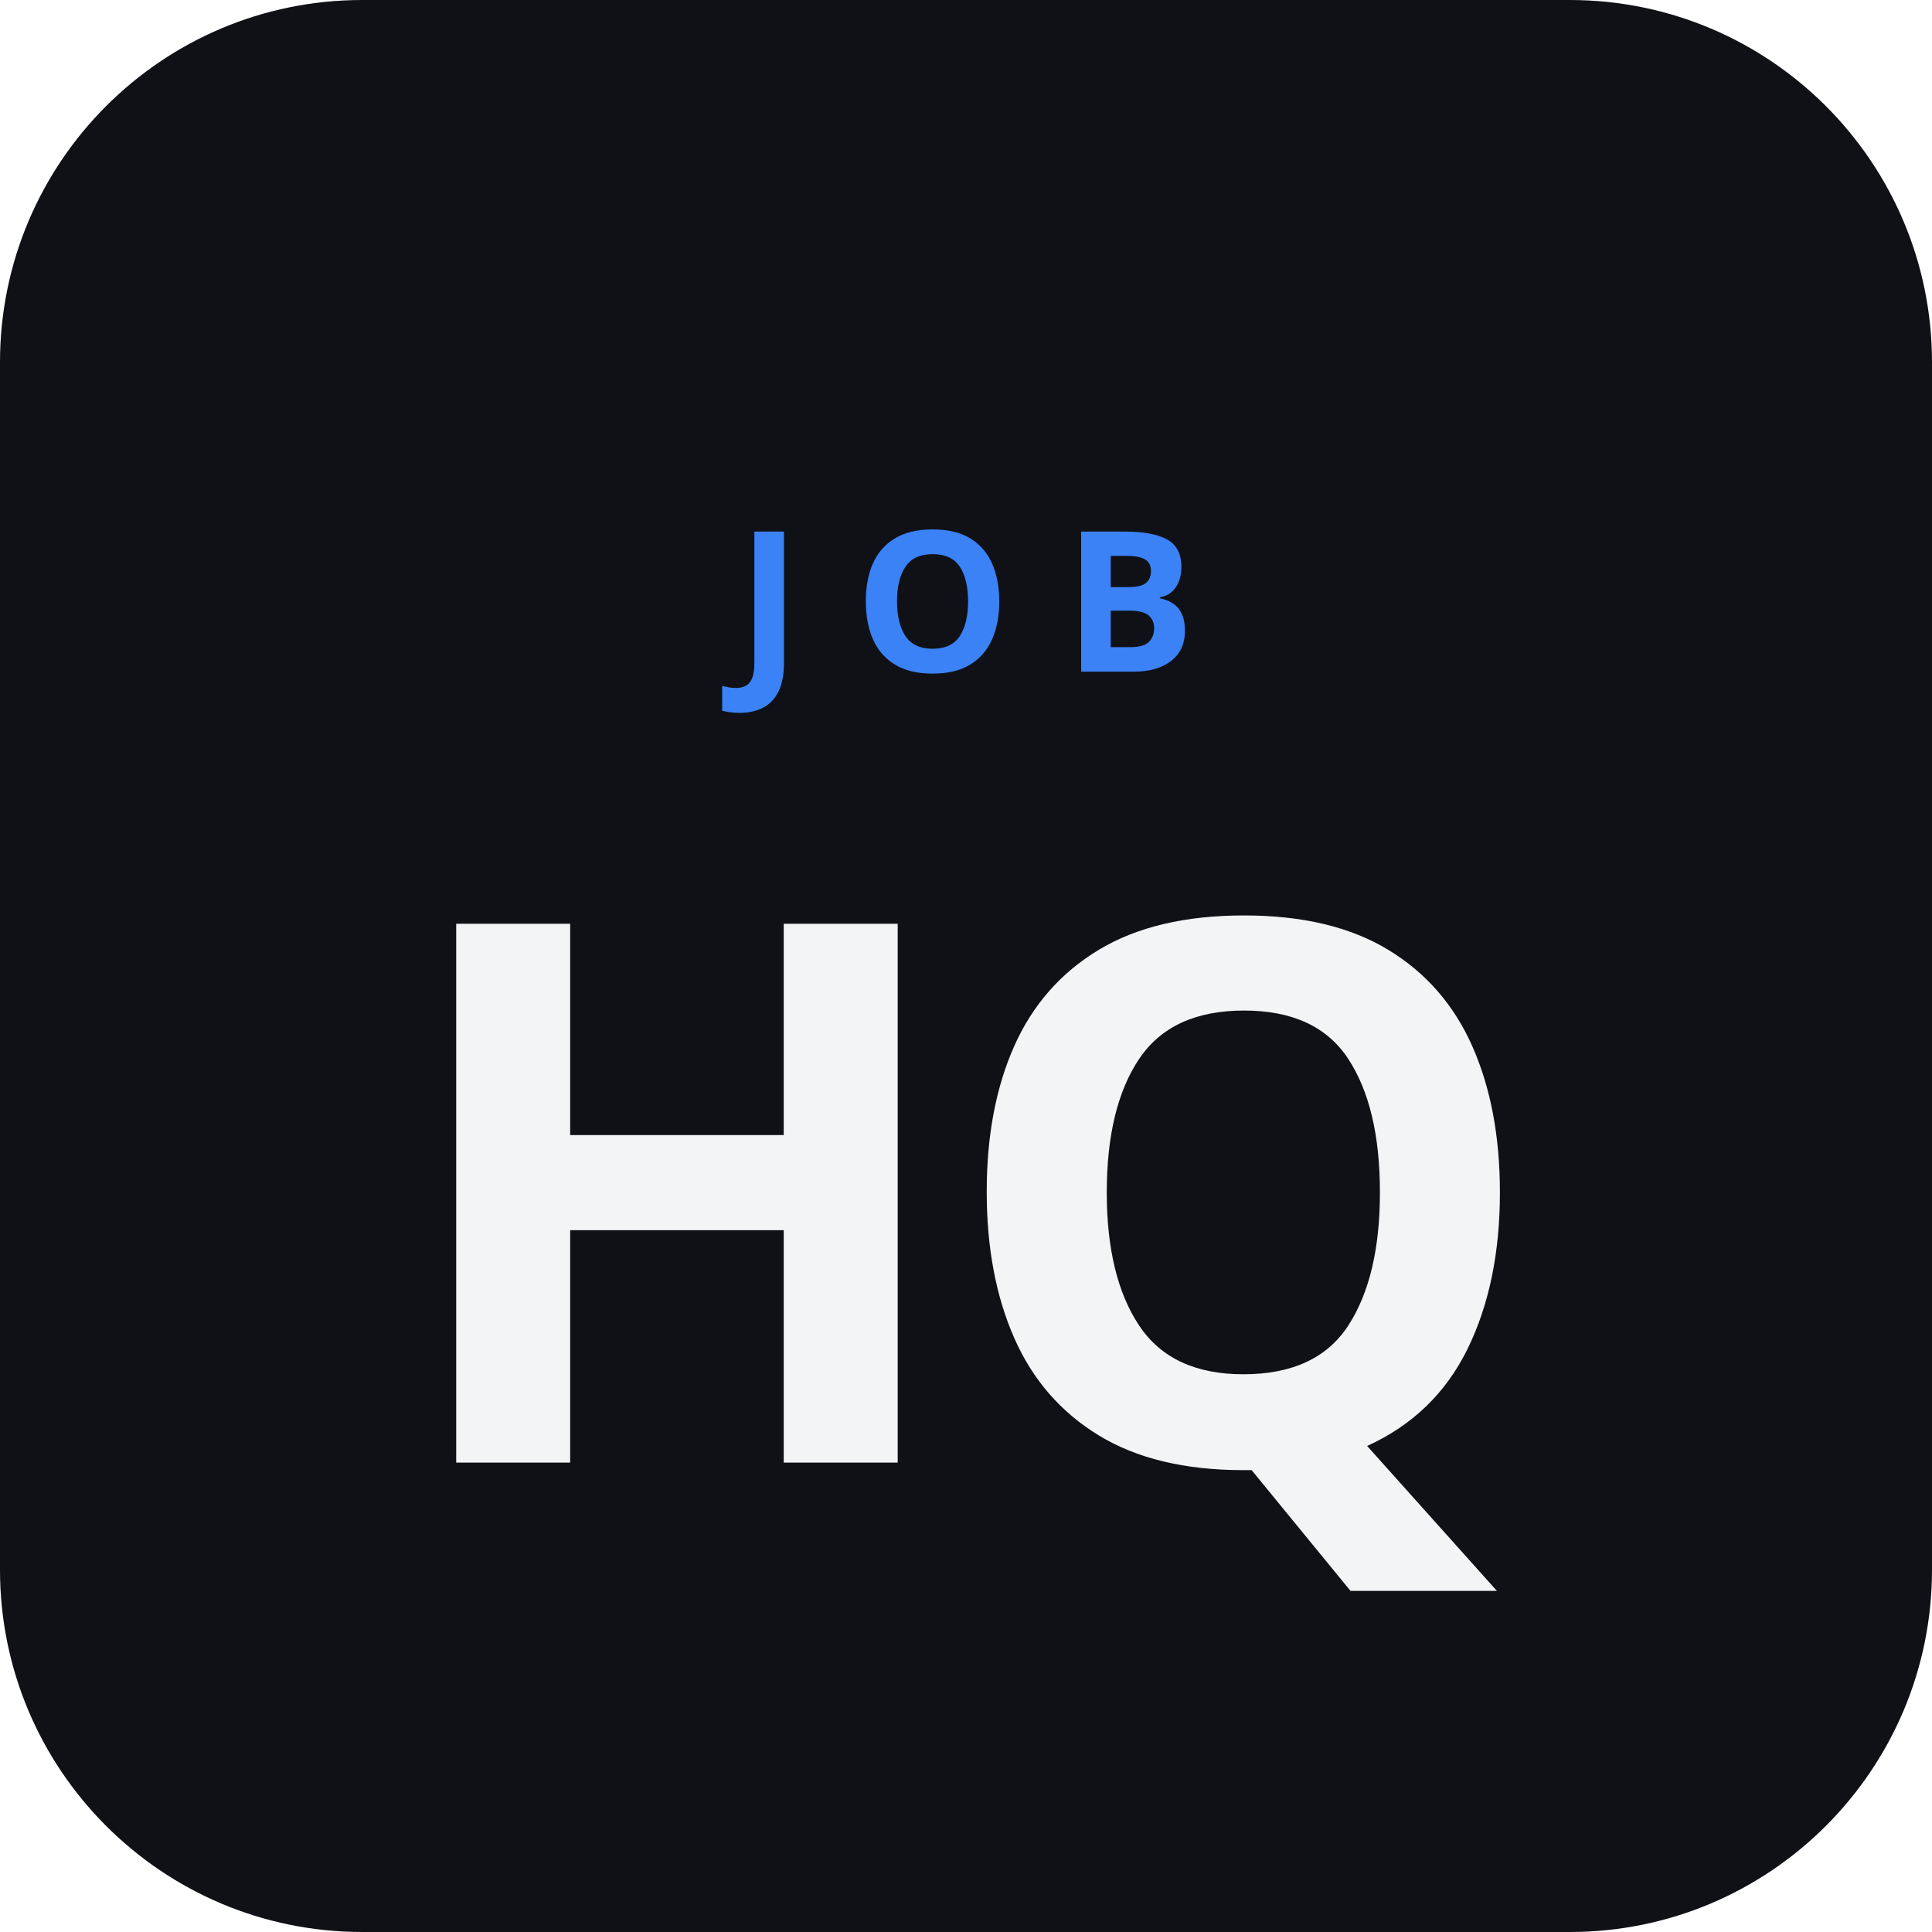
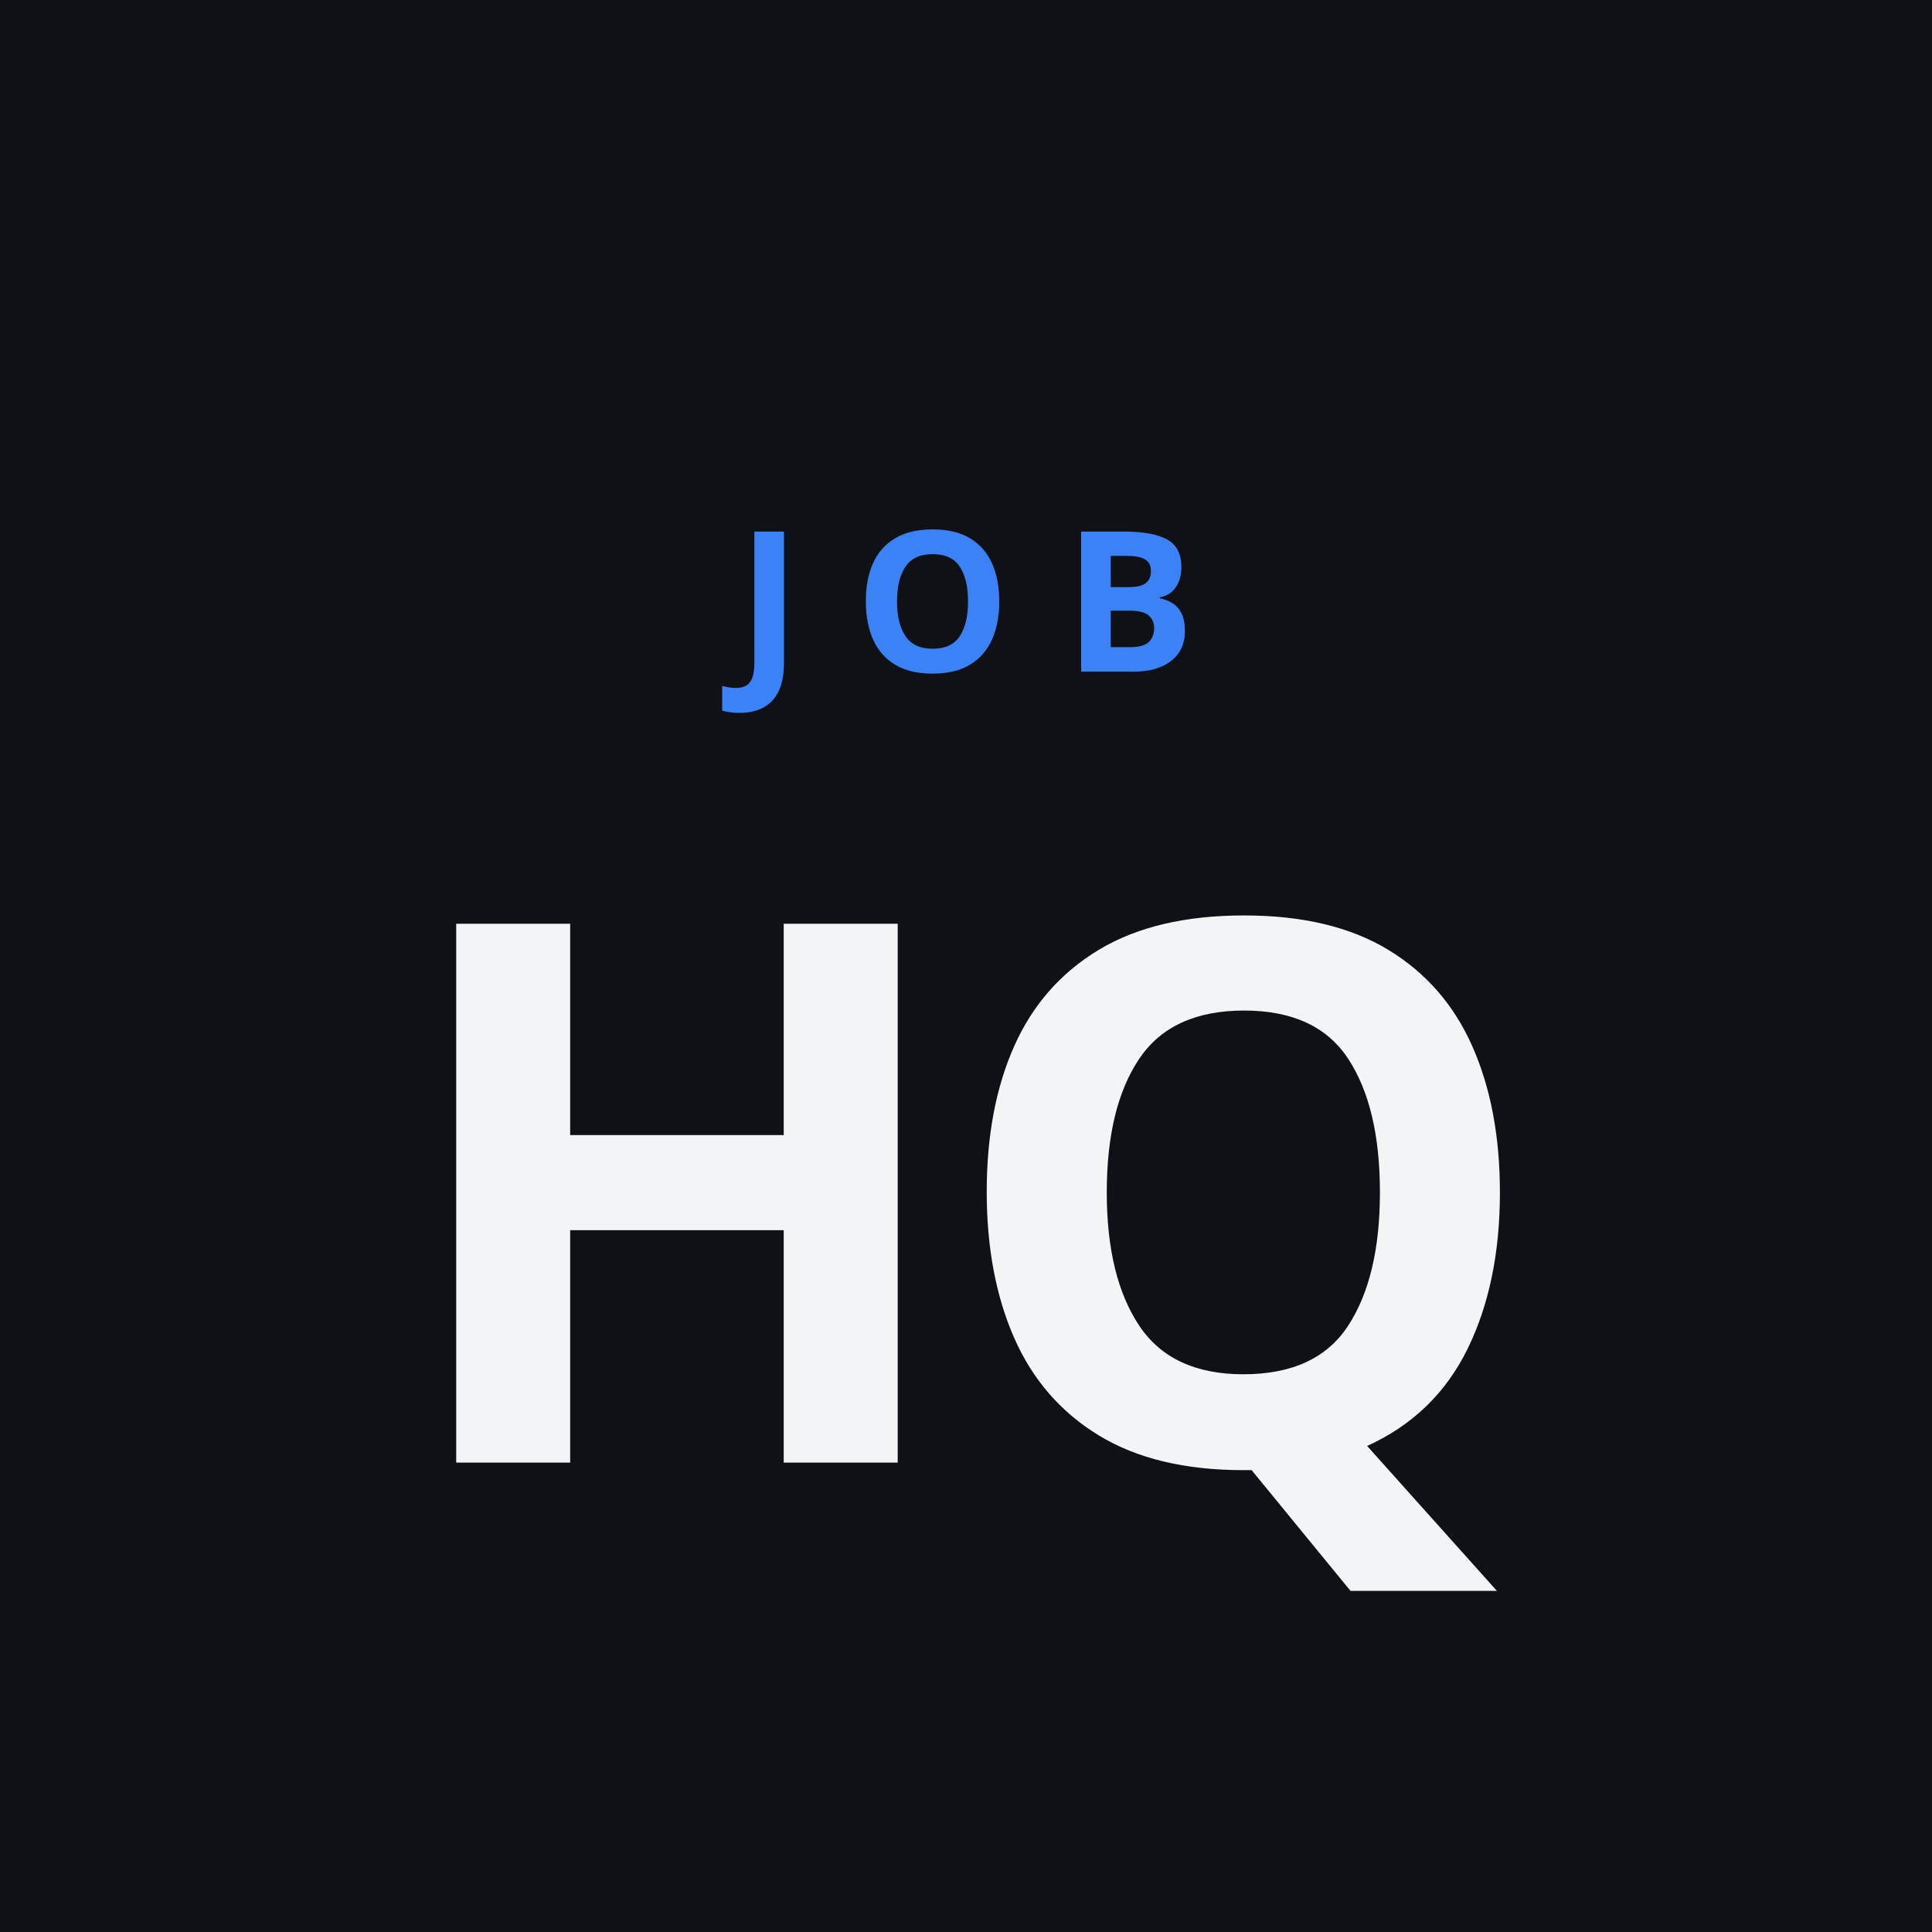
<svg xmlns="http://www.w3.org/2000/svg" viewBox="0 0 512 512">
-   <rect width="512" height="512" rx="96" fill="#0f1117" />
+   <rect width="512" height="512" fill="#0f1117" />
  <text x="256" y="178" text-anchor="middle" font-family="'DM Sans', system-ui, sans-serif" font-weight="600" font-size="52" fill="#3b82f6" letter-spacing="14">JOB</text>
  <text x="256" y="310" text-anchor="middle" dominant-baseline="central" font-family="'DM Sans', system-ui, sans-serif" font-weight="800" font-size="200" fill="#f3f4f6" letter-spacing="-6">HQ</text>
</svg>
